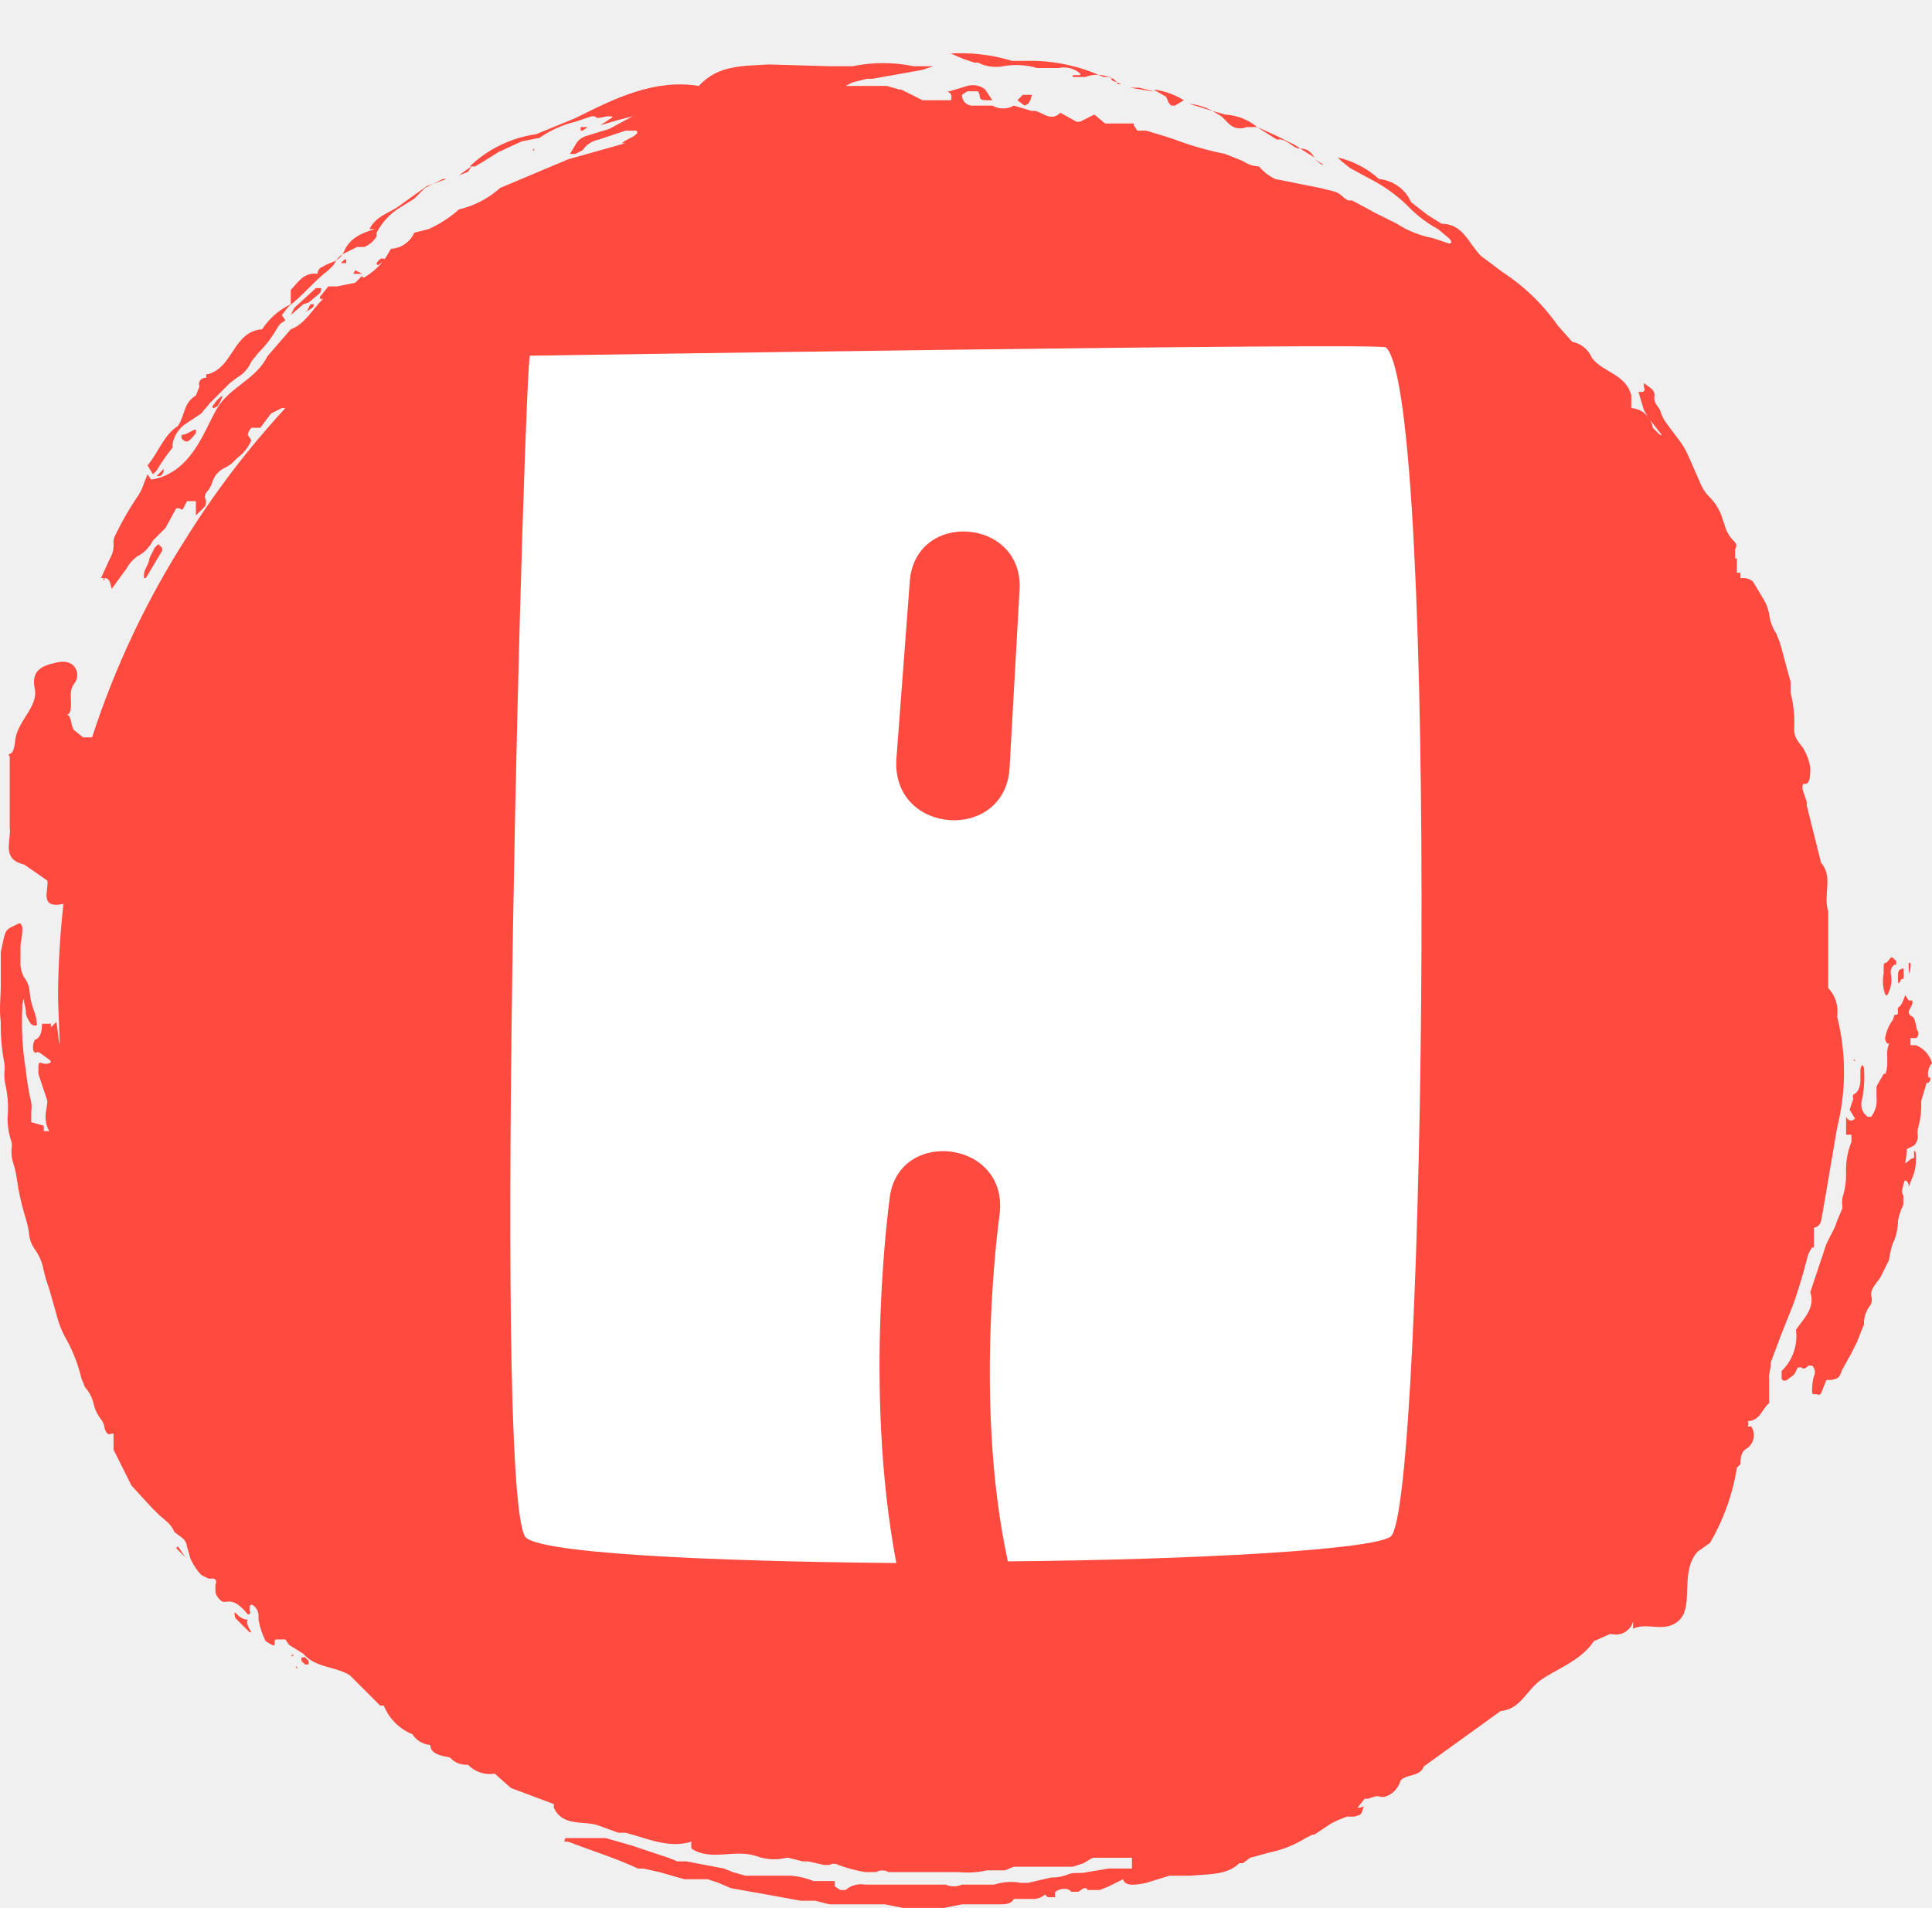
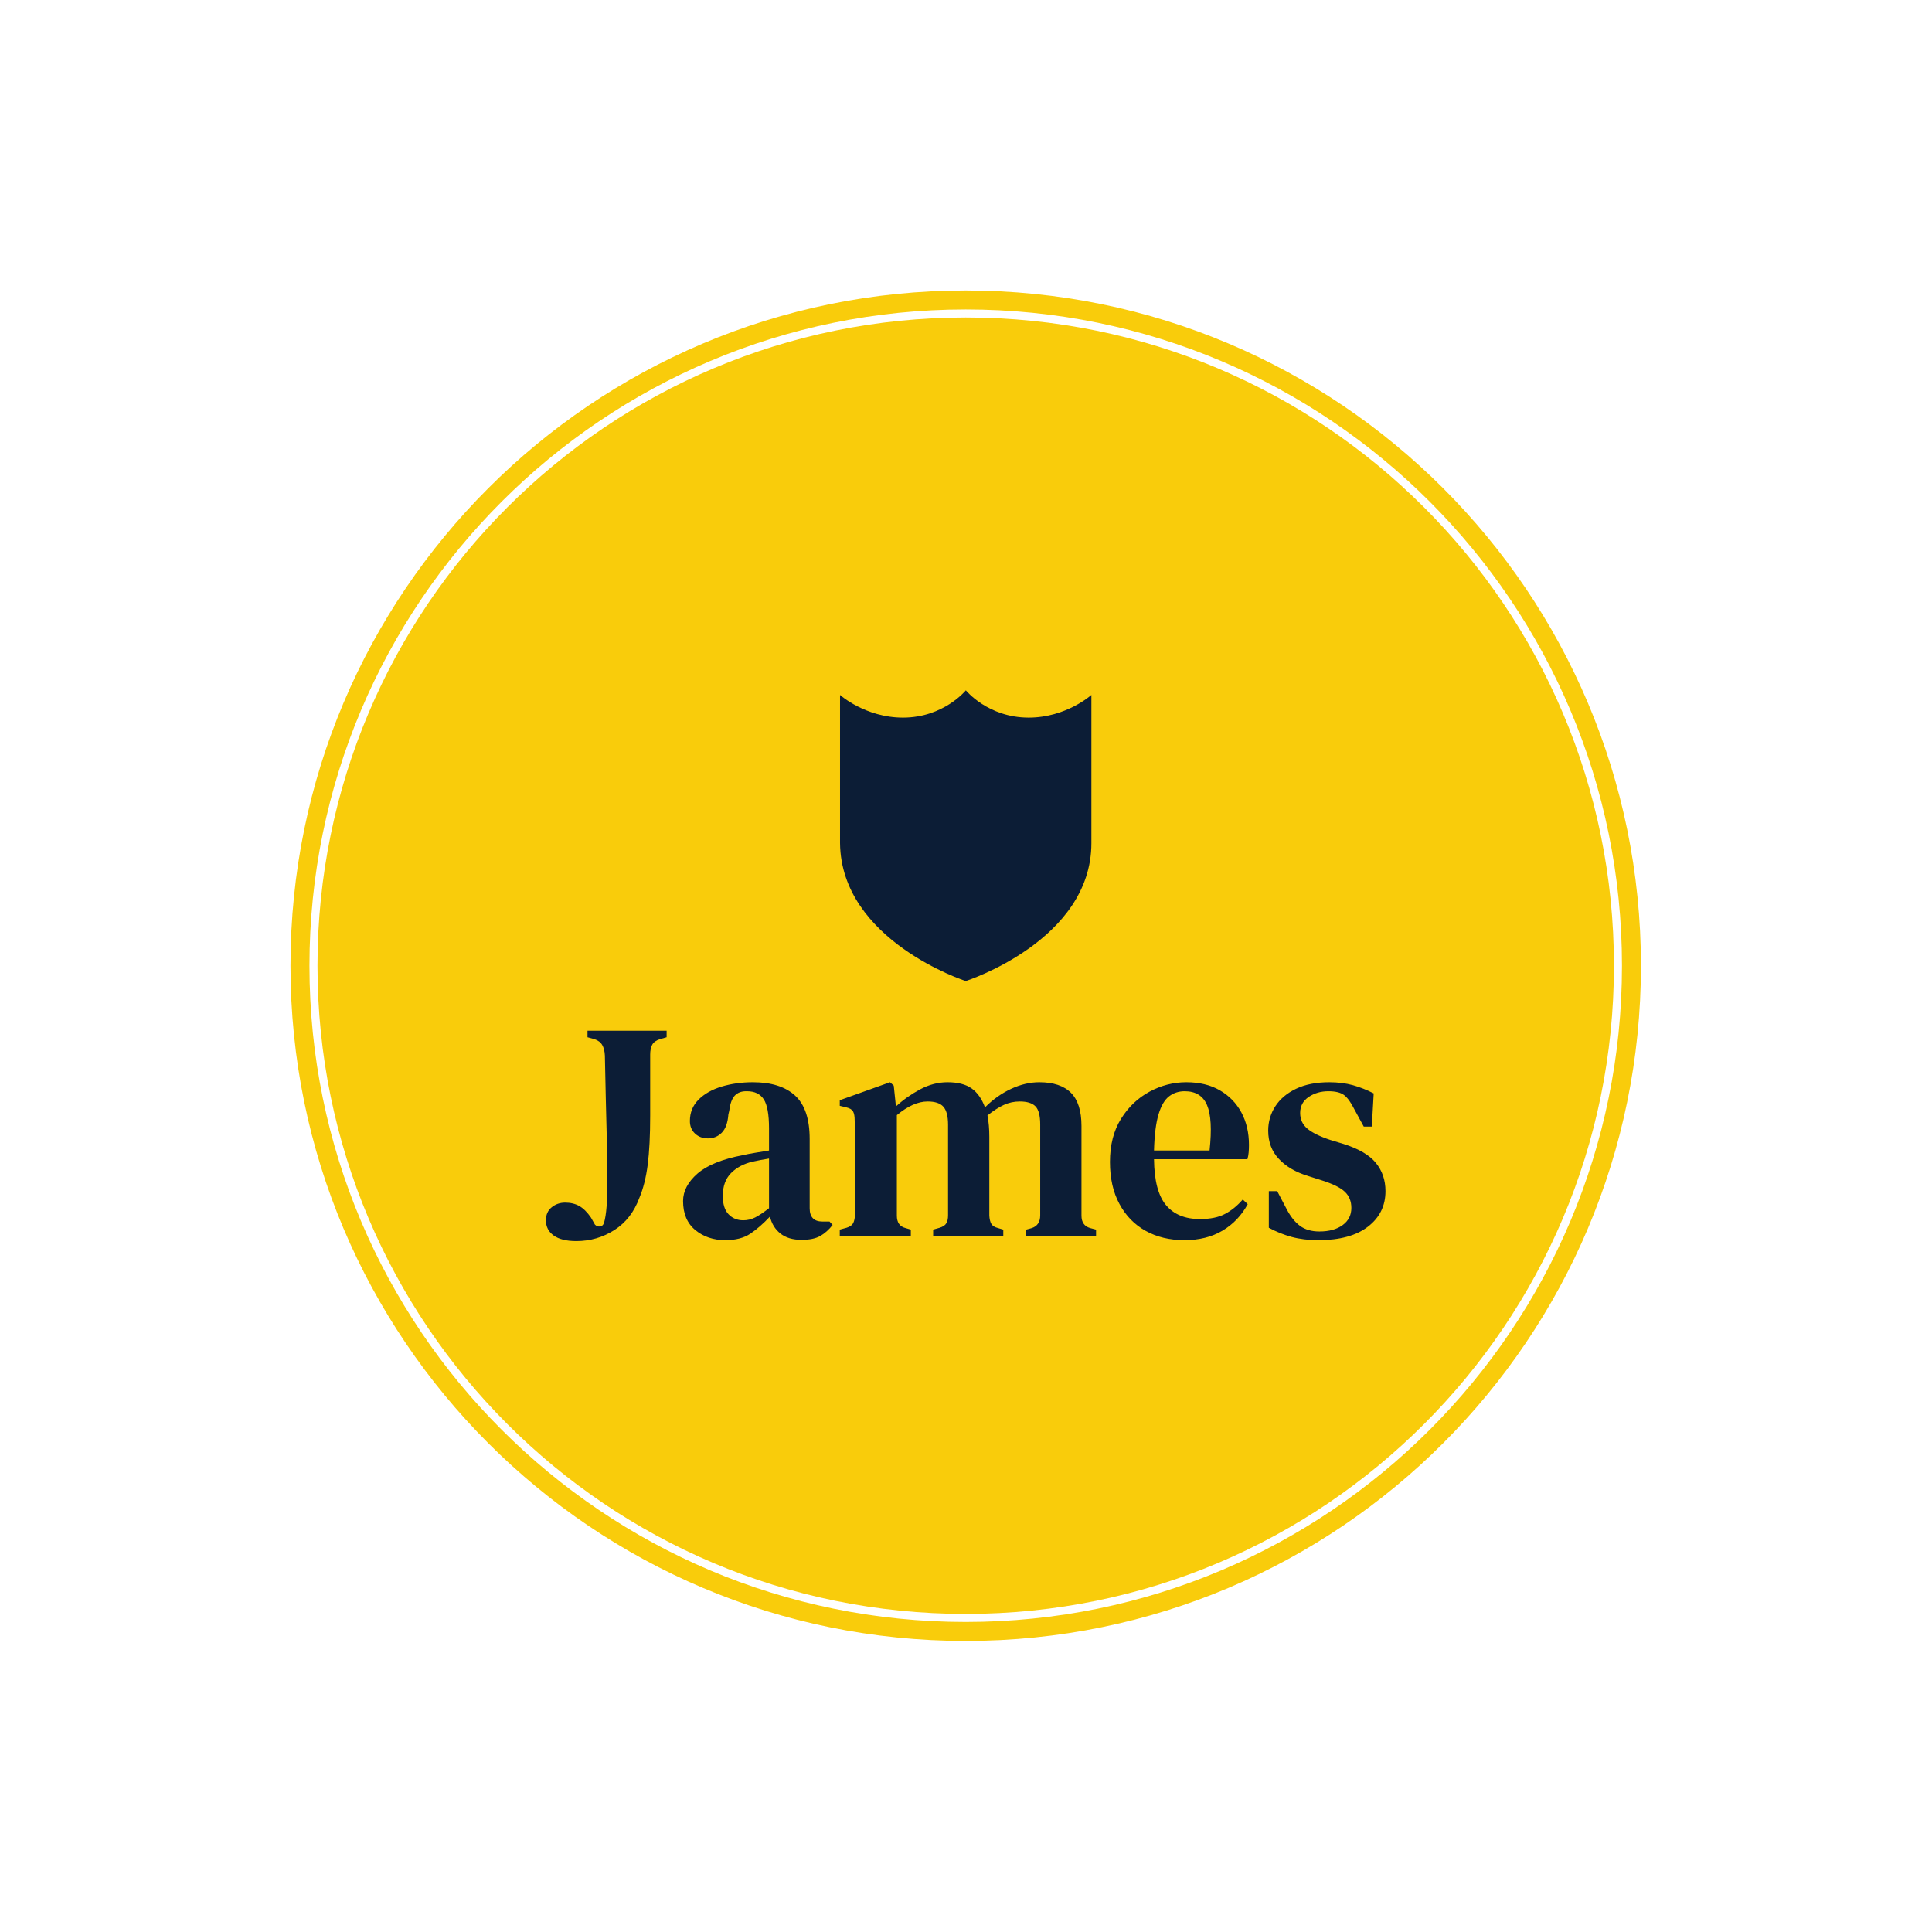
- <svg xmlns="http://www.w3.org/2000/svg" width="308.761" height="304.916" viewBox="0 0 106.008 104.687" class="css-1j8o68f" version="1.1" id="svg23">
-   <defs id="SvgjsDefs2684" />
-   <g id="SvgjsG2685" featurekey="rootContainer" transform="matrix(0.9820593,0,0,0.9820593,-0.05456052,0)" fill="#ff4a3f">
-     <g id="g17">
-       <path d="M19.8 15.3h.5l-.4-.2zm.5.1zm.8-.7c0 .1 0 .1.1.1l.4-.3c-.2-.1-.3-.1-.5.2zm.4-.2zm-4.1 2.3zm-.2.6l.3-.2c.1-.1.1-.2.1-.2h-.2l-.2.4c-.1-.1-.1 0 0 0zm2.2-2.9h-.1l-.2.2h.3zm-2.1 2.4l.6-.5c.1-.1.1-.2.1-.3h-.3l-1.2 1.1-.2.4.7-.6zm-1.1.8z" id="path3" />
-       <path d="M9.7 25v-.2a1.7 1.7 0 0 1 .7-1.1l.9-.6.5-.6.7-.7.4-.4.4-.3a1.9 1.9 0 0 0 .8-.9l.4-.5a5.9 5.9 0 0 0 1-1.3l.2-.3.3-.2-.2-.3.4-.5c.8-.6 1.4-1.4 2.2-2l.3-.3a1.4 1.4 0 0 1 .5-.6l.8-.4h.4a1.4 1.4 0 0 0 .7-.6V13a3.5 3.5 0 0 1 1.3-1.4l.8-.5.2-.2.4-.4 1-.5h.2l-1.1.4-1.4 1c-.6.5-1.4.6-1.8 1.4h.3c-.7.2-1.4.5-1.7 1.2s-.8.6-1.2.9a.4.4 0 0 0-.3.4c-.8-.1-1.1.5-1.5.9v.8a3.9 3.9 0 0 0-1.6 1.4c-1.6.1-1.6 2.1-3 2.5h-.1a.2.2 0 0 0 0 .2c-.3 0-.5.2-.4.5l-.2.5c-.7.4-.6 1.1-1 1.7-.8.5-1.1 1.5-1.7 2.2l.3.5.2-.2a11.6 11.6 0 0 1 .9-1.3zM53.9 3.3l.6.2h.2a2.2 2.2 0 0 0 1.4.2 4.1 4.1 0 0 1 1.9.1h1.2a1.4 1.4 0 0 1 1.2.3.1.1 0 0 1 0 .1H60a.1.1 0 0 0 0 .1h.7a1.8 1.8 0 0 1 1.3 0c.2 0 .1.1.2.2l.5.2h-.2c-.2-.4-.5-.4-.8-.4a9.7 9.7 0 0 0-4.3-.9h-.8A9.8 9.8 0 0 0 53 3h.2zm7.3 3.1zM50.3 4.7zm10.9 1.7h.2-.2zM19 14.7zm32.1-10zm17.6 2.2a.9.9 0 0 0 1 .2h.6a3.1 3.1 0 0 0-1.8-.7l-.7-.2.5.3zm-3.4-1.3c0 .1.1.2.2.3h.2l.5-.3a4.2 4.2 0 0 0-1.7-.6l.7.4zm7.4 2.7l.8.5c-.2-.3-.4-.5-.8-.5z" id="path5" />
-       <path d="M99 76.1l.6-1.6.6-1.5c.2-.5.6-1.8.8-2.6a1.7 1.7 0 0 1 .3-.7h.1v-1.1c.5-.1.4-.6.5-.9l.8-4.7a12.7 12.7 0 0 0 0-6.2 1.9 1.9 0 0 0-.5-1.6v-4.3c-.3-.9.3-1.9-.4-2.7L101 45a.4.4 0 0 0 0-.2l-.2-.6a.5.5 0 0 1 0-.4h.1c.3 0 .3-.5.3-.9a3 3 0 0 0-.4-1.1l-.3-.4a1.1 1.1 0 0 1-.2-.7 6.7 6.7 0 0 0-.2-2v-.6c-.2-.7-.4-1.5-.6-2.2l-.2-.5a2.5 2.5 0 0 1-.4-1.1 2.5 2.5 0 0 0-.3-.8l-.6-1a.8.8 0 0 0-.6-.2h-.1V32h-.2v-.8H97V31a.4.4 0 0 0 0-.1v-.2c.1-.2.1-.3-.1-.5a1.8 1.8 0 0 1-.4-.6l-.2-.6a2.9 2.9 0 0 0-.7-1.2 2.2 2.2 0 0 1-.5-.7l-.7-1.6a4.3 4.3 0 0 0-.6-1l-.6-.8a2.4 2.4 0 0 1-.4-.8l-.2-.3a.6.6 0 0 1-.1-.5.5.5 0 0 0-.2-.4l-.4-.3v.2c.1.2 0 .3-.1.3h-.2l.3 1 .3.5.7.9h-.1l-.2-.2-.2-.2a1.3 1.3 0 0 0-1.2-1.1v-.7c-.3-1.2-1.6-1.3-2.2-2.1a1.5 1.5 0 0 0-1.1-.9l-.8-.9a11.3 11.3 0 0 0-3.1-3l-.8-.6-.4-.3c-.7-.7-1-1.8-2.2-1.8l-.8-.5-.9-.7a2.2 2.2 0 0 0-1.8-1.3 5.1 5.1 0 0 0-2.3-1.2l.2.2.5.4 1.3.7a8.5 8.5 0 0 1 2.1 1.6 6.8 6.8 0 0 0 1.5 1.1l.6.5c.1.1.2.2.1.3H81l-.9-.3a5.6 5.6 0 0 1-2-.8l-1.2-.6-1.3-.7h-.2c-.3-.1-.4-.4-.8-.5l-.8-.2-2.5-.5a2.6 2.6 0 0 1-.9-.7 1.7 1.7 0 0 1-.9-.3l-1-.4a18.1 18.1 0 0 1-2.8-.8l-.6-.2-1-.3h-.5l-.2-.3v-.1h-1.6l-.6-.5-.4.2-.4.2h-.2l-.9-.5c-.6.6-1.1-.2-1.6-.1l-1-.3a1.2 1.2 0 0 1-1.2 0h-1.2a.6.6 0 0 1-.5-.6l.3-.2h.6a.7.7 0 0 1 .1.3c0 .2.2.2.5.2h.2l-.4-.6a1.1 1.1 0 0 0-1-.2l-1 .3H53c.3.2.2.3.2.5h-1.6l-.4-.2-.8-.4h-.1l-.7-.2h-2.3l.4-.2.8-.2h.3l1.7-.3 1.1-.2.6-.2h-1.1a8.4 8.4 0 0 0-3.4 0h-1.3L43 3.6c-1.4.1-2.8 0-3.9 1.2-2.5-.4-4.7.7-6.9 1.8l-2.2.9a6.7 6.7 0 0 0-3.7 1.8h.3l.5-.3.8-.5 1.3-.6 1-.2a6 6 0 0 1 2-.9l.9-.3h.2c.1.2.5 0 .7 0h.2c.1 0 .1.1 0 .1l-.6.4 1-.3.8-.2-1.3.7-1.3.4a1 1 0 0 0-.6.5l-.3.5h.3l.4-.2a1.4 1.4 0 0 1 .9-.6l1.5-.5h.5a.1.1 0 0 1 .1.2c-.2.2-.6.3-.8.5h.2l-3.2.9-3.8 1.6a5.2 5.2 0 0 1-2.3 1.2 6.6 6.6 0 0 1-1.7 1.1l-.8.2a1.5 1.5 0 0 1-1.3.9l-.3.5a3.7 3.7 0 0 1-1.2 1.1h-.1v-.1l-.2.2-.2.2-1 .2h-.5l-.4.5c-.1.1-.1.2 0 .2h.1c-.6.6-1 1.4-1.8 1.7L15 19.9c-.6 1.2-1.8 1.6-2.6 2.6s-1.4 3.9-3.9 4.3l-.2-.3-.2.5a2.7 2.7 0 0 1-.4.8 16.9 16.9 0 0 0-1.2 2.1.8.8 0 0 0-.1.5 1.4 1.4 0 0 1-.2.8l-.5 1.1h.2c.3 0 .3.3.4.6l.8-1.1a2.2 2.2 0 0 1 .6-.7 2 2 0 0 0 .9-.9l.3-.3.4-.4.6-1.1h.2c.1.1.1.1.2 0l.2-.4h.5v.8l.5-.5a.5.5 0 0 0 0-.5.4.4 0 0 1 .1-.3 1.5 1.5 0 0 0 .3-.5 1.3 1.3 0 0 1 .8-.9l.3-.2.3-.3a2.4 2.4 0 0 0 .8-1l-.2-.3c0-.1.1-.3.2-.4h.5l.6-.8.6-.3h.2a48.8 48.8 0 0 0-5.5 7.2h-.1.1a48.4 48.4 0 0 0-5.3 11.2h-.5l-.5-.4c-.2-.2-.1-.7-.4-.9h.1c.3-.5-.1-1.2.3-1.7s.1-1.4-.9-1.2-1.5.5-1.3 1.5-1 1.8-1.1 2.9-.5.5-.3.9v3.9c.1.8-.5 1.8.8 2.1l1.3.9c.1.5-.5 1.6.9 1.3a49.2 49.2 0 0 0-.3 5c0 1.1.1 2.2.1 3.3v-.4c-.1-.4-.1-.8-.2-1.3l-.3.3v-.2h-.5c0 .5-.1.8-.4.9a.9.9 0 0 0-.1.5c0 .1.1.3.2.2s.4.2.7.4-.2.3-.4.2-.2.1-.2.3v.3l.5 1.5c0 .3-.1.6-.1.9a1.7 1.7 0 0 0 .2.8h-.3v-.3l-.7-.2v-.6a1.5 1.5 0 0 0 0-.5 14.6 14.6 0 0 1-.3-1.8 16.6 16.6 0 0 1-.2-3.5.9.9 0 0 1 .1-.5v.2a2.9 2.9 0 0 1 .1.5.8.8 0 0 0 .1.4c.1.2.2.4.4.4s.1-.1.1-.2a2.1 2.1 0 0 0-.1-.5 4.2 4.2 0 0 1-.3-1.3 1.5 1.5 0 0 0-.3-.7 1.6 1.6 0 0 1-.2-.9v-.8c0-.3.1-.6.1-.9a.5.5 0 0 0-.1-.4h-.1c-.8.4-.7.2-1 1.6V55c0 .7-.1 1.4 0 2.1a10.8 10.8 0 0 0 .2 2.3 1.8 1.8 0 0 1 0 .5 3.1 3.1 0 0 0 .1.9 5.9 5.9 0 0 1 .1 1.3 3.9 3.9 0 0 0 .2 1.7 1.2 1.2 0 0 1 0 .4 2.1 2.1 0 0 0 .1.8 4.9 4.9 0 0 1 .2.9 14 14 0 0 0 .5 2.2 5 5 0 0 1 .2 1 1.7 1.7 0 0 0 .3.7 2.9 2.9 0 0 1 .5 1.2 8.5 8.5 0 0 0 .3 1l.4 1.4a5.4 5.4 0 0 0 .6 1.5 8.5 8.5 0 0 1 .8 2.1l.2.5a2.1 2.1 0 0 1 .5 1 2.1 2.1 0 0 0 .4.8 1 1 0 0 1 .2.5c.1.3.2.4.4.3h.1v.9l.5 1 .5 1 1.1 1.2.4.4c.3.3.7.5.9 1l.4.3a.7.7 0 0 1 .3.5l.2.7a3.3 3.3 0 0 0 .6.9l.4.2h.3a.2.2 0 0 1 .1.3 2.5 2.5 0 0 0 0 .5.9.9 0 0 0 .4.5h.2c.4-.1.8.2 1.2.7h.1c0-.1.1-.1 0-.2v-.2c0-.1.1-.2.2-.1a.7.7 0 0 1 .3.6v.2a4.3 4.3 0 0 0 .4 1.2c.5.3.5.3.5.1s0-.2.2-.2h.4l.2.3.8.5c.7.8 1.8.7 2.6 1.2l1.7 1.7h.2a2.9 2.9 0 0 0 1.6 1.6 1.3 1.3 0 0 0 1 .6c0 .5.6.6 1.1.7a1.2 1.2 0 0 0 .8.4h.2a1.7 1.7 0 0 0 1.5.5l.9.8 2.4.9v.2c.5 1.1 1.7.7 2.5 1l1.1.4h.4c1.2.3 2.4.9 3.7.5a.7.7 0 0 0 0 .4c1.1.7 2.4 0 3.6.4a2.9 2.9 0 0 0 1.7.1h.1l.8.2h.3l.9.2h.3a.5.5 0 0 1 .5 0 7.9 7.9 0 0 0 1.5.4h.6a.7.7 0 0 1 .7 0h3.9a5 5 0 0 0 1.6-.1h1l.5-.2H60l.6-.2.5-.3h2.2v.6H62l-1.2.2c-.4.1-.7 0-1 .1a2.4 2.4 0 0 1-1 .2l-1.3.3h-.4a3.1 3.1 0 0 0-1.5.1h-1.8a1.1 1.1 0 0 1-.9 0h-4.5a1.3 1.3 0 0 0-1.1.3H47l-.3-.2v-.3h-1.2a4.1 4.1 0 0 0-1.3-.3h-2.5l-.7-.2-.5-.2-2.1-.4h-.5l-.5-.2-2.1-.7-1.4-.4h-2.2c-.1 0-.1.1-.1.2h.2c1.3.5 2.6.9 3.9 1.5h.3l.9.2 1.4.4h1.3l.6.2.7.3 1.7.3 1.1.2 1.1.2h.8l.8.2h3.1l1 .2h2.3l1-.2H56c.4 0 .6-.1.7-.3h1a1 1 0 0 0 .8-.3c-.1.1 0 .1.1.2h.4v-.2c0-.1 0-.1.2-.2s.6-.1.7.1h.4l.3-.2c.2 0 .2 0 .2.1h.7l.5-.2.8-.4c.1.3.4.4 1.3.2l1.3-.4h1.2c.9-.1 2 0 2.7-.7h.2l.4-.3 1.1-.3a6.1 6.1 0 0 0 2-.8l.4-.2h.1l.9-.6.4-.2.5-.2h.4c.4-.1.4-.1.5-.4s0-.1-.2-.1h-.1l.4-.5h.2c.3-.1.5-.2.7-.1h.2a1.3 1.3 0 0 0 .9-.9c.3-.4 1.1-.2 1.3-.8l4.3-3.1c1.1-.1 1.4-1.1 2.2-1.7s2.3-1.1 3-2.2l.9-.4h.1a1 1 0 0 0 1.2-.7v.4c.8-.4 1.8.3 2.6-.5s0-2.7 1-3.8l.7-.5a12.1 12.1 0 0 0 1.5-4.2l.2-.2c0-.3 0-.7.4-.9a.9.9 0 0 0 .2-1.2h-.2a.3.3 0 0 0 0-.3c.7 0 .8-.7 1.2-1V77a.5.5 0 0 1 0-.2 3.8 3.8 0 0 0 .1-.7zM5.9 32.2z" id="path7" />
-       <path d="M26.4 9.3l-.3.2-.4.3.5-.2zm6.1-2h.1l.3-.2h-.4zm-2.6 1l-.1.1h.1v-.1zm-1.5 1.4zm1.3-.2zm-6.3 3.1zM9.2 26.2l-.4.4H9a.4.4 0 0 0 .2-.4zm3-3.5a2.1 2.1 0 0 0 .3-.6 1.5 1.5 0 0 0-.5.5c-.1.1-.1.2 0 .2zM11 24.2V24c-.2 0-.5.3-.8.3v.2c.3.3.4.2.8-.3zm3 66.2zM73.9 9.2h.1l-.5-.3zm-2.5-1.4c.5-.1.8.4 1.2.5h.1l-.3-.2-1-.5-1.1-.5.3.2zM52.8 3.1zm11.7 2h-.1l-1.2-.2h.5zm2 .7l1.3.4a3.3 3.3 0 0 0-1.3-.4zm-9 0a1 1 0 0 0 .2-.5h-.5l-.3.3.4.3zm9 1.6zM49.9 4.2zm2.9.7zM48.5 4zm13.8 2.1a.5.5 0 0 0 0 .1zm44.8 52.3h-.3V58h.3c.1 0 .2-.3.1-.4s-.1-.7-.3-.8a.3.3 0 0 1-.2-.3l.2-.4a.4.4 0 0 0 0-.2h-.2l-.2-.3c-.1.3-.2.6-.4.7a.5.5 0 0 0 0 .2c0 .1 0 .2-.1.2h-.1a1.1 1.1 0 0 1-.1.3 2.3 2.3 0 0 0-.4.9.4.4 0 0 0 .1.4h.1a1.7 1.7 0 0 0-.1.8v.4a1.8 1.8 0 0 1-.1.5h-.1l-.4.7v.6a1.5 1.5 0 0 1-.3 1.1h-.2l-.2-.2a.9.9 0 0 1-.1-.8 6.5 6.5 0 0 0 .1-1.7c0-.1-.1-.2-.1-.2a.5.5 0 0 0-.1.3v.6c0 .2-.1.6-.3.7s-.1.2-.1.3l-.2.6.3.5c-.2.2-.4.1-.5-.1v1h.3v.4a4.2 4.2 0 0 0-.3 1.4 3.3 3.3 0 0 0 0 .4 4 4 0 0 1-.2 1.3 2 2 0 0 0 0 .6l-.3.7a3.2 3.2 0 0 1-.3.7l-.3.6-.9 2.7c.3.9-.4 1.5-.8 2.1a2.7 2.7 0 0 1-.8 2.3v.4c0 .1.1.2.3.1l.4-.3.2-.4h.2c.1.1.2.1.4-.1h.2a.5.5 0 0 1 .1.6 2.9 2.9 0 0 0-.1.8c0 .1 0 .2.1.2h.2c.1.1.2 0 .3-.3l.2-.5h.3c.4-.1.4-.1.6-.6l.5-.9.3-.6.4-1a1.6 1.6 0 0 1 .3-1 .6.6 0 0 0 .1-.6c0-.2 0-.3.2-.6l.3-.4.5-1a4.7 4.7 0 0 1 .2-.9 3 3 0 0 0 .3-1.3 3.8 3.8 0 0 1 .3-.9v-.5c-.1-.2-.1-.2 0-.6s.1-.2.2-.2a.4.4 0 0 1 .1.3l.2-.5a2.3 2.3 0 0 0 .2-.9v-.3c0-.1 0-.3-.1-.3v.4c-.2 0-.3.2-.5.3a6.4 6.4 0 0 0 .1-.8l.4-.2a.7.7 0 0 0 .2-.6 1.4 1.4 0 0 1 0-.3 4.8 4.8 0 0 0 .2-1.4v-.2l.3-1h.1a.3.3 0 0 0 .1-.3h-.1a.9.9 0 0 1 .2-.8 1.5 1.5 0 0 0-.9-1zm-1.2 7.8zm-.2-9.9zm0 0zM9.1 30.8a.3.3 0 0 0 0-.2l-.2-.2-.2.2-.3.6c0 .3-.3.6-.3.9v.2h.1zm96.3 24.8h.1a1.7 1.7 0 0 0 .2-1.2.5.5 0 0 1 .2-.5h.1v-.2l-.2-.2h-.1c-.1.1-.2.3-.3.3s-.1.1-.1.3v.3a2.2 2.2 0 0 0 .1 1.2zM13.2 90.1c-.1 0 0 .2 0 .3l.8.8h.1c-.2-.3-.3-.6-.2-.7a.9.9 0 0 1-.5-.2zm.8.3zm92.3-35.7h.1a2 2 0 0 0 0-.6c-.3.1-.3.1-.3.6s.1.1.2 0z" id="path9" />
-       <path d="M106.7 62a.6.6 0 0 0 .1-.5c0-.1-.1-.2-.1-.1h-.2v.2c0 .4.1.5.2.4zm.1-8.2h-.1v.6a1 1 0 0 0 .1-.6zM17.1 92.6h-.2v.2l.2.2h.2v-.2zm86.6-33.3c0-.1 0-.1-.1-.1zM9.9 86.5l.5.5-.4-.6z" id="path11" />
-       <circle cx="10.5" cy="87.1" transform="rotate(-24.8 10.4 87.159)" id="circle13" />
-       <path d="M9.7 30.1h-.1v.2-.2h.1zm83.2-6.6l-.2-.3h-.1zm-14.7 77.1zM5.9 32.2zm-.1.2a.3.3 0 0 0 .1-.2v.2zm1.9-4.9zM61.5 2.4zm42.8 58.2v.1-.1zM16.4 92.5h-.1c.1.1.2 0 .1-.1zm.2.7h.1l-.1-.1v.1zm73.9-71.3zm15.2 34.4zM14.6 91.7zm92.1-37zm-.8 11.4zM34.6 0z" id="path15" />
-     </g>
-   </g>
-   <g id="SvgjsG2686" featurekey="nameFeature-0" transform="matrix(2.284354,0,0,2.284354,27.98006,-5.60952)" fill="#ffffff">
-     <path d="M9.6 16.48 l-0.32 4.24 c-0.08 1.8 2.6 1.96 2.72 0.2 l0.24 -4.28 c0.12 -1.76 -2.56 -1.96 -2.64 -0.16 z M0.48 11 l0 0 c0.04 0 20.48 -0.32 20.56 -0.2 c1.28 1.12 0.96 27.8 0.12 28.56 c-0.4 0.32 -4.64 0.56 -9.2 0.6 c-0.84 -3.84 -0.2 -8.32 -0.2 -8.32 c0.24 -1.8 -2.44 -2.12 -2.64 -0.4 c0 0.04 -0.64 4.52 0.16 8.76 c-4.56 -0.04 -8.68 -0.24 -8.92 -0.64 c-0.8 -1.44 0 -28.28 0.12 -28.36 z" id="path20" />
+ <svg xmlns="http://www.w3.org/2000/svg" version="1.1" width="1000" height="1000" viewBox="0 0 1000 1000">
+   <rect width="1000" height="1000" fill="#ffffff" />
+   <g transform="matrix(0.7,0,0,0.7,149.849,150.1991)">
+     <svg viewBox="0 0 343 343" data-background-color="#0c1d36" preserveAspectRatio="xMidYMid meet" height="999" width="1000">
+       <g id="tight-bounds" transform="matrix(1,0,0,1,0.074,0.074)">
+         <svg viewBox="0 0 342.852 342.852" height="342.852" width="342.852">
+           <g>
+             <svg />
+           </g>
+           <g>
+             <svg viewBox="0 0 342.852 342.852" height="342.852" width="342.852">
+               <g>
+                 <path d="M0 171.426c0-94.676 76.75-171.426 171.426-171.426 94.676 0 171.426 76.75 171.426 171.426 0 94.676-76.75 171.426-171.426 171.426-94.676 0-171.426-76.75-171.426-171.426zM171.426 338.035c92.016 0 166.609-74.594 166.609-166.609 0-92.016-74.594-166.609-166.609-166.61-92.016 0-166.609 74.594-166.61 166.61 0 92.016 74.594 166.609 166.61 166.609z" data-fill-palette-color="tertiary" fill="#f9cc0b" stroke="transparent" />
+                 <ellipse rx="164.569" ry="164.569" cx="171.426" cy="171.426" fill="#f9cc0b" stroke="transparent" stroke-width="0" fill-opacity="1" data-fill-palette-color="tertiary" />
+               </g>
+               <g transform="matrix(1,0,0,1,64.84656,101.513)">
+                 <svg viewBox="0 0 213.158 139.826" height="139.826" width="213.158">
+                   <g>
+                     <svg viewBox="0 0 213.158 139.826" height="139.826" width="213.158">
+                       <g>
+                         <svg viewBox="0 0 213.158 139.826" height="139.826" width="213.158">
+                           <g transform="matrix(1,0,0,1,0,86.41783)">
+                             <svg viewBox="0 0 213.158 53.408" height="53.408" width="213.158">
+                               <g>
+                                 <svg viewBox="0 0 213.158 53.408" height="53.408" width="213.158" id="textblock">
+                                   <g>
+                                     <svg viewBox="0 0 213.158 53.408" height="53.408" width="213.158">
+                                       <g transform="matrix(1,0,0,1,0,0)">
+                                         <svg width="213.158" viewBox="0.4 -33.05 135.29 33.9" height="53.408" data-palette-color="#0c1d36">
+                                           <path d="M5.3 0.85L5.3 0.85Q2.9 0.85 1.65-0.05 0.4-0.95 0.4-2.5L0.4-2.5Q0.4-3.85 1.33-4.6 2.25-5.35 3.5-5.35L3.5-5.35Q4.8-5.35 5.78-4.8 6.75-4.25 7.65-2.95L7.65-2.95 8.3-1.8Q8.65-1.45 9.1-1.5 9.55-1.55 9.75-2.05L9.75-2.05Q10.05-3.05 10.18-4.78 10.3-6.5 10.3-8.95L10.3-8.95Q10.3-11.95 10.18-16.75 10.05-21.55 9.9-29.05L9.9-29.05Q9.85-30.1 9.47-30.75 9.1-31.4 8.2-31.7L8.2-31.7 7.1-32 7.1-33.05 19.85-33.05 19.85-32 18.8-31.7Q17.85-31.4 17.53-30.8 17.2-30.2 17.2-29.2L17.2-29.2 17.2-19.4Q17.2-14.55 16.8-11.45 16.4-8.35 15.45-6.1L15.45-6.1Q14.2-2.7 11.43-0.93 8.65 0.85 5.3 0.85ZM29.3 0.7L29.3 0.7Q26.45 0.7 24.47-0.93 22.5-2.55 22.5-5.6L22.5-5.6Q22.5-8 24.82-10.03 27.15-12.05 32.15-13L32.15-13Q33-13.2 34.12-13.38 35.25-13.55 36.35-13.75L36.35-13.75 36.35-17.3Q36.35-20.7 35.5-22 34.65-23.3 32.8-23.3L32.8-23.3 32.65-23.3Q31.5-23.3 30.82-22.58 30.15-21.85 29.95-20.2L29.95-20.2 29.8-19.55Q29.65-17.55 28.75-16.63 27.85-15.7 26.5-15.7L26.5-15.7Q25.25-15.7 24.42-16.48 23.6-17.25 23.6-18.5L23.6-18.5Q23.6-20.55 25-21.95 26.4-23.35 28.72-24.05 31.05-24.75 33.75-24.75L33.75-24.75Q38.2-24.75 40.55-22.6 42.9-20.45 42.9-15.6L42.9-15.6 42.9-4.45Q42.9-2.3 44.95-2.3L44.95-2.3 46.1-2.3 46.6-1.75Q45.7-0.6 44.6 0.03 43.5 0.65 41.6 0.65L41.6 0.65Q39.45 0.65 38.17-0.38 36.9-1.4 36.5-3.1L36.5-3.1Q34.9-1.4 33.35-0.35 31.8 0.7 29.3 0.7ZM32.2-2.5L32.2-2.5Q33.2-2.5 34.1-2.95 35-3.4 36.35-4.45L36.35-4.45 36.35-12.45Q35.05-12.25 33.7-11.95L33.7-11.95Q31.55-11.45 30.22-10.1 28.9-8.75 28.9-6.45L28.9-6.45Q28.9-4.45 29.82-3.48 30.75-2.5 32.2-2.5ZM59.2 0L47.75 0 47.75-1 48.85-1.3Q49.65-1.55 49.9-2.02 50.15-2.5 50.2-3.3L50.2-3.3 50.2-13.2Q50.2-14.85 50.2-16 50.2-17.15 50.15-18.7L50.15-18.7Q50.15-19.55 49.9-20.03 49.65-20.5 48.8-20.7L48.8-20.7 47.75-20.95 47.75-21.85 55.85-24.75 56.45-24.2 56.8-20.85Q58.55-22.45 60.7-23.6 62.85-24.75 65.1-24.75L65.1-24.75Q67.6-24.75 69-23.75 70.4-22.75 71.15-20.7L71.15-20.7Q73.05-22.6 75.35-23.68 77.65-24.75 79.9-24.75L79.9-24.75Q83.3-24.75 85-23.05 86.7-21.35 86.7-17.7L86.7-17.7 86.7-3.25Q86.7-1.65 88.1-1.25L88.1-1.25 89.05-1 89.05 0 77.8 0 77.8-1 78.7-1.25Q80.05-1.7 80.05-3.3L80.05-3.3 80.05-17.95Q80.05-20.1 79.27-20.88 78.5-21.65 76.75-21.65L76.75-21.65Q75.4-21.65 74.2-21.1 73-20.55 71.55-19.4L71.55-19.4Q71.85-17.9 71.85-15.95L71.85-15.95 71.85-3.25Q71.9-2.4 72.17-1.93 72.45-1.45 73.25-1.25L73.25-1.25 74.1-1 74.1 0 62.8 0 62.8-1 63.85-1.3Q64.65-1.55 64.92-2.02 65.2-2.5 65.2-3.3L65.2-3.3 65.2-17.9Q65.2-19.95 64.45-20.8 63.7-21.65 61.9-21.65L61.9-21.65Q59.6-21.65 56.95-19.45L56.95-19.45 56.95-3.25Q56.95-1.6 58.35-1.25L58.35-1.25 59.2-1 59.2 0ZM103.59-24.75L103.59-24.75Q106.74-24.75 108.99-23.45 111.24-22.15 112.47-19.88 113.69-17.6 113.69-14.65L113.69-14.65Q113.69-14 113.64-13.43 113.59-12.85 113.44-12.35L113.44-12.35 98.39-12.35Q98.44-7.2 100.32-4.95 102.19-2.7 105.79-2.7L105.79-2.7Q108.29-2.7 109.84-3.53 111.39-4.35 112.69-5.85L112.69-5.85 113.49-5.1Q111.99-2.35 109.42-0.83 106.84 0.7 103.29 0.7L103.29 0.7Q99.74 0.7 97.04-0.8 94.34-2.3 92.82-5.13 91.29-7.95 91.29-11.9L91.29-11.9Q91.29-16 93.07-18.85 94.84-21.7 97.67-23.23 100.49-24.75 103.59-24.75ZM103.34-23.3L103.34-23.3Q101.89-23.3 100.82-22.48 99.74-21.65 99.12-19.58 98.49-17.5 98.39-13.75L98.39-13.75 107.34-13.75Q107.89-18.8 106.94-21.05 105.99-23.3 103.34-23.3ZM124.89 0.7L124.89 0.7Q122.49 0.7 120.57 0.18 118.64-0.35 116.89-1.3L116.89-1.3 116.89-7.2 118.24-7.2 119.74-4.35Q120.69-2.5 121.92-1.6 123.14-0.7 125.04-0.7L125.04-0.7Q127.39-0.7 128.79-1.73 130.19-2.75 130.19-4.5L130.19-4.5Q130.19-6.1 129.14-7.1 128.09-8.1 125.39-8.95L125.39-8.95 123.19-9.65Q120.24-10.55 118.52-12.38 116.79-14.2 116.79-16.95L116.79-16.95Q116.79-19.1 117.94-20.88 119.09-22.65 121.29-23.7 123.49-24.75 126.64-24.75L126.64-24.75Q128.69-24.75 130.42-24.28 132.14-23.8 133.79-22.95L133.79-22.95 133.49-17.6 132.19-17.6 130.64-20.45Q129.84-22.05 129.02-22.68 128.19-23.3 126.49-23.3L126.49-23.3Q124.69-23.3 123.32-22.38 121.94-21.45 121.94-19.8L121.94-19.8Q121.94-18.25 123.09-17.28 124.24-16.3 126.79-15.45L126.79-15.45 128.94-14.8Q132.59-13.65 134.14-11.75 135.69-9.85 135.69-7.2L135.69-7.2Q135.69-3.65 132.87-1.48 130.04 0.7 124.89 0.7Z" opacity="1" transform="matrix(1,0,0,1,0,0)" fill="#0c1d36" class="undefined-text-0" data-fill-palette-color="quaternary" id="text-0" />
+                                         </svg>
+                                       </g>
+                                     </svg>
+                                   </g>
+                                 </svg>
+                               </g>
+                             </svg>
+                           </g>
+                           <g transform="matrix(1,0,0,1,74.67197,0)">
+                             <svg viewBox="0 0 63.814 73.81" height="73.81" width="63.814">
+                               <g>
+                                 <svg version="1.1" x="0" y="0" viewBox="9 1 83 96" enable-background="new 0 0 100 100" xml:space="preserve" height="73.81" width="63.814" class="icon-icon-0" data-fill-palette-color="quaternary" id="icon-0">
+                                   <g fill="#0c1d36" data-fill-palette-color="quaternary">
+                                     <path fill="#0c1d36" d="M71.3 10.01C57.831 10.01 50.55 1 50.55 1s-7.306 9.01-20.774 9.01C17.371 10.01 9 2.528 9 2.528v48.928C9.378 83.682 50.5 97 50.5 97S92 83.682 92 51.456V2.528C92 2.528 83.703 10.01 71.3 10.01z" data-fill-palette-color="quaternary" />
+                                   </g>
+                                 </svg>
+                               </g>
+                             </svg>
+                           </g>
+                           <g />
+                         </svg>
+                       </g>
+                     </svg>
+                   </g>
+                 </svg>
+               </g>
+             </svg>
+           </g>
+           <defs />
+         </svg>
+         <rect width="342.852" height="342.852" fill="none" stroke="none" visibility="hidden" />
+       </g>
+     </svg>
  </g>
</svg>
